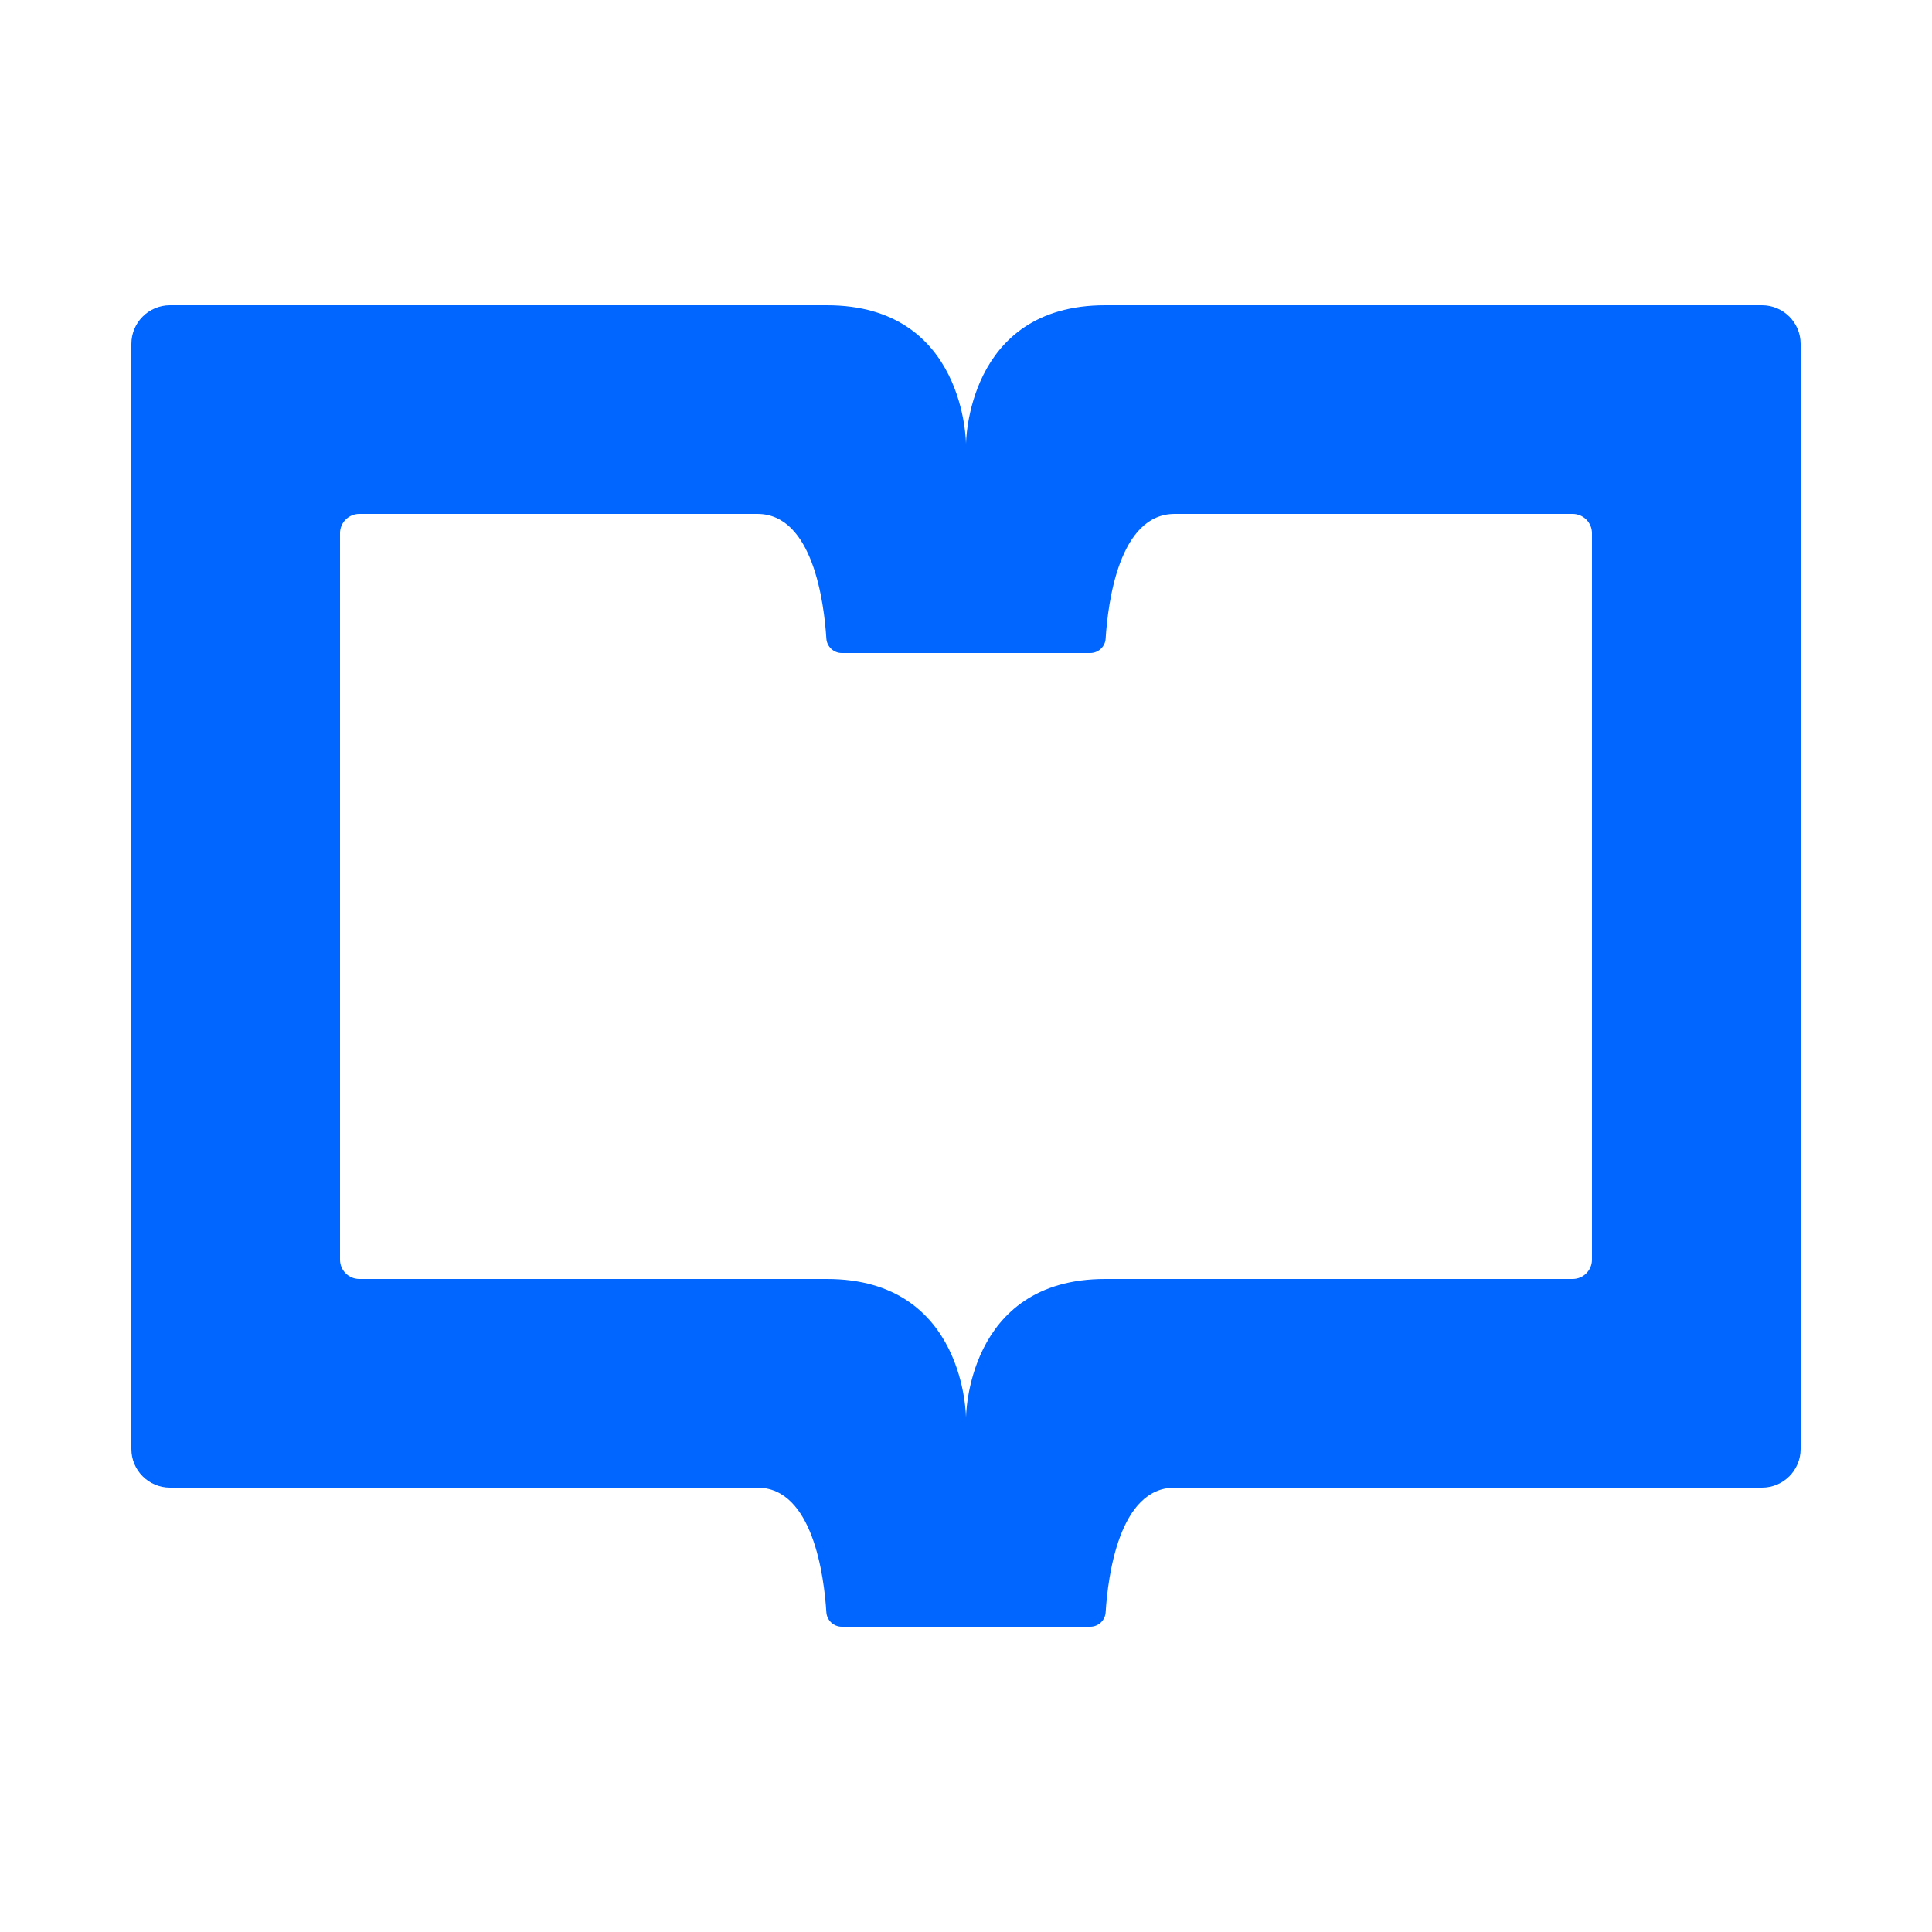
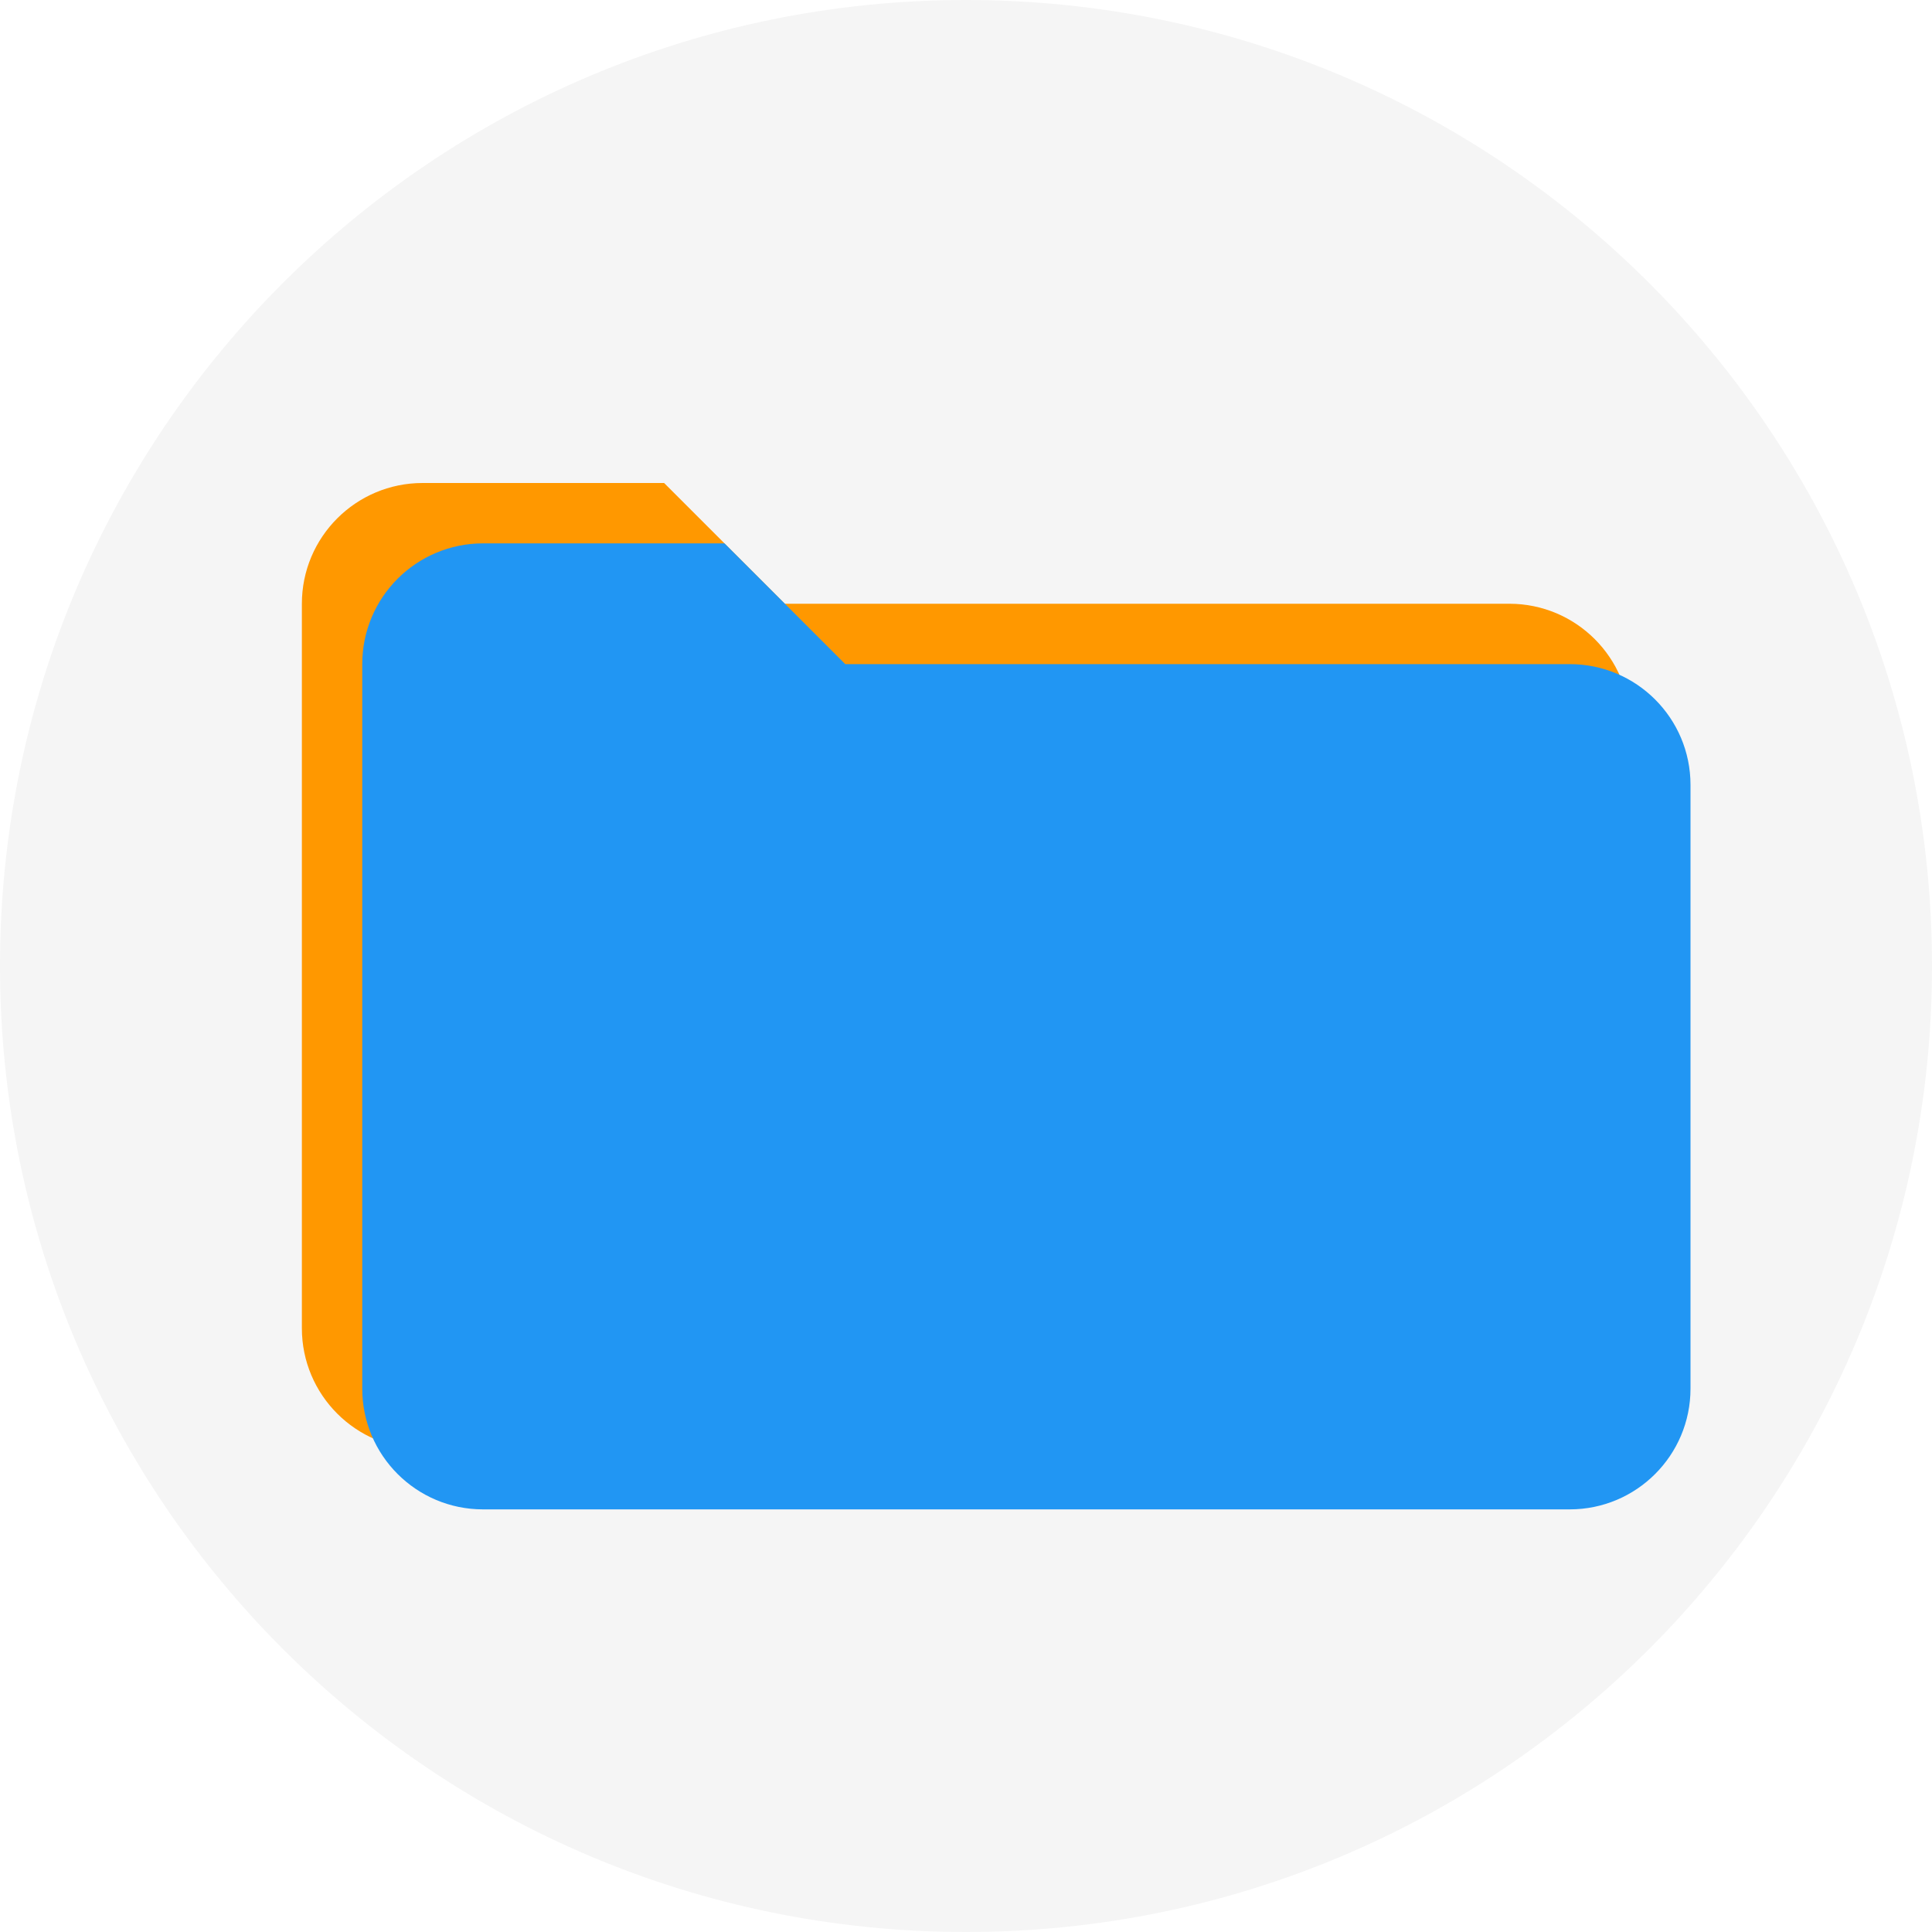
- <svg xmlns="http://www.w3.org/2000/svg" id="Layer_1" viewBox="0 0 250 250">
-   <path d="m143,39.5c-18,0-18,18-18,18,0,0,0-18-18-18H22c-2.76,0-5,2.24-5,5v143c0,2.76,2.24,5,5,5h76c7.2,0,8.64,11.52,8.93,16.13.07,1.05.95,1.87,2,1.87h32.14c1.06,0,1.94-.82,2-1.87.29-4.61,1.73-16.13,8.93-16.13h76c2.76,0,5-2.24,5-5V44.5c0-2.76-2.24-5-5-5h-85Zm63,123.5c0,1.38-1.12,2.5-2.5,2.5h-60.5c-18,0-18,18-18,18,0,0,0-18-18-18h-60.5c-1.38,0-2.5-1.12-2.5-2.5v-94c0-1.38,1.12-2.5,2.5-2.5h51.5c7.2,0,8.64,11.52,8.93,16.13.07,1.05.95,1.87,2,1.87h32.14c1.06,0,1.94-.82,2-1.87.29-4.61,1.73-16.13,8.93-16.13h51.5c1.38,0,2.5,1.12,2.5,2.5v94Z" style="fill:#06f;" />
+ <svg xmlns="http://www.w3.org/2000/svg" viewBox="0 0 32 32">
+   <circle cx="16" cy="16" r="16" fill="#f5f5f5" />
+   <path d="M5 8h6l2 2h12a2 2 0 0 1 2 2v10a2 2 0 0 1-2 2H7a2 2 0 0 1-2-2V10a2 2 0 0 1 2-2z" fill="#FF9800" />
+   <path d="M6 9h6l2 2h12a2 2 0 0 1 2 2v10a2 2 0 0 1-2 2H8a2 2 0 0 1-2-2V11a2 2 0 0 1 2-2z" fill="#2196F3" />
</svg>
